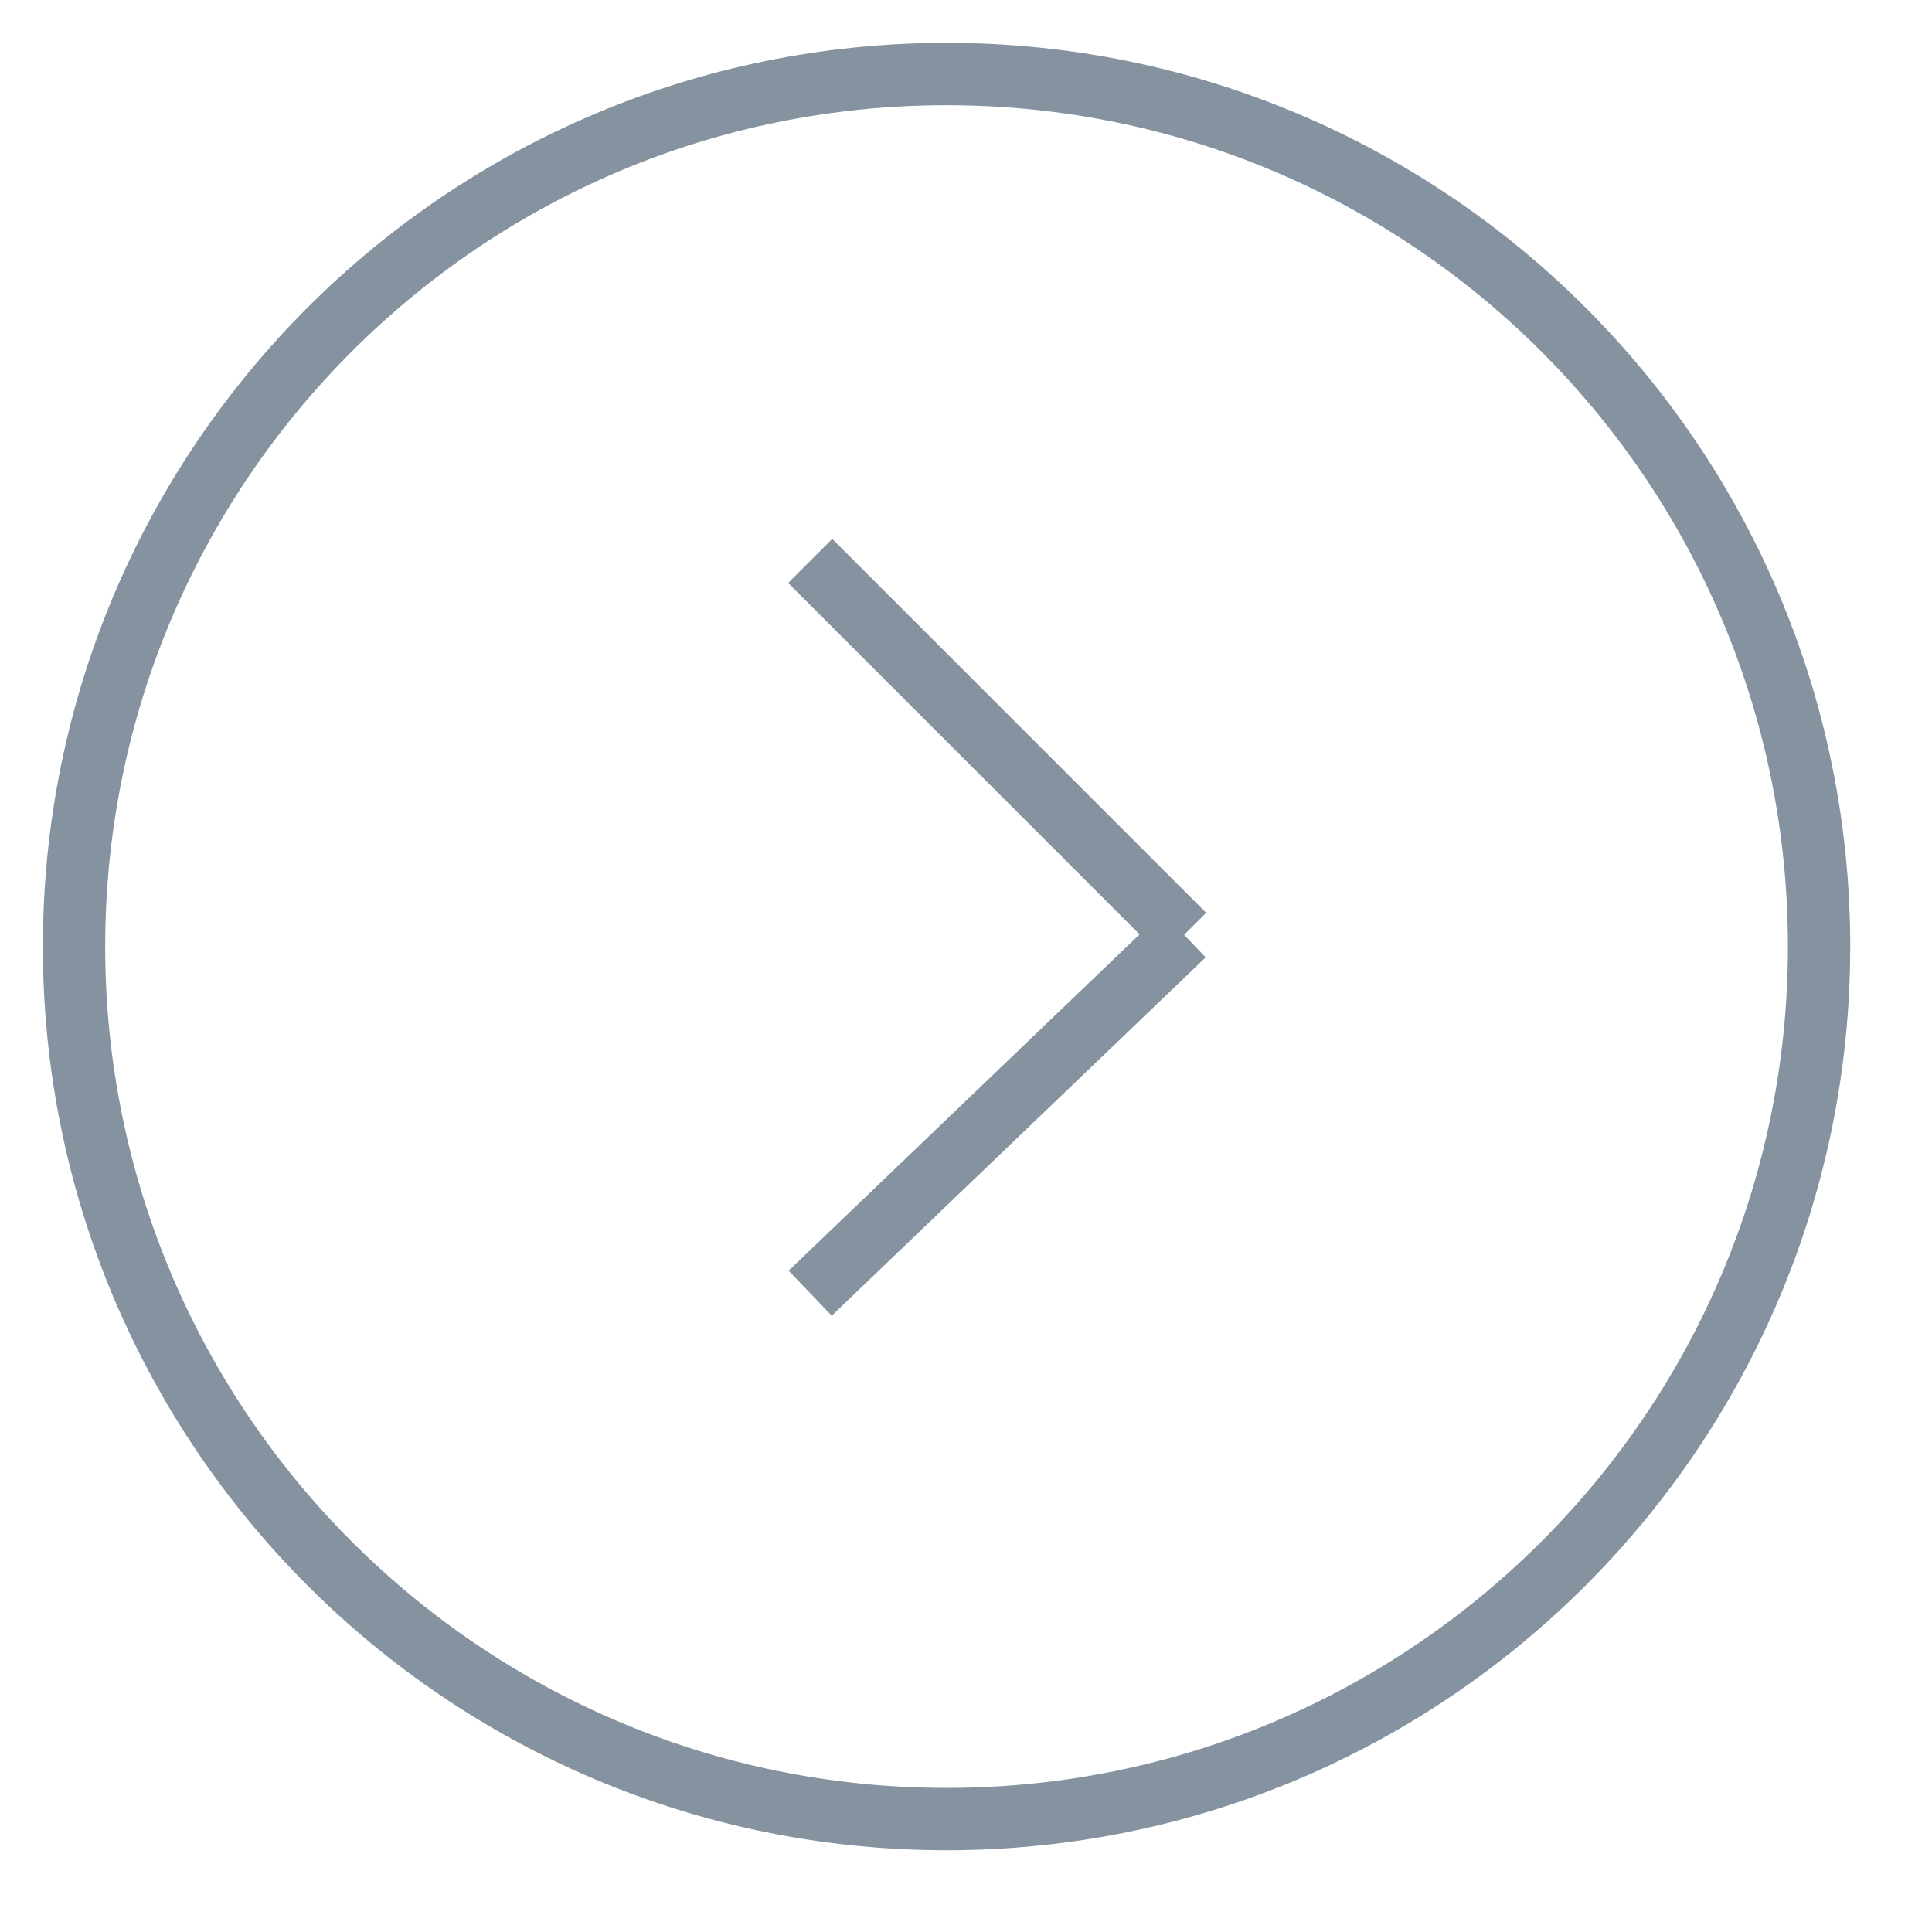
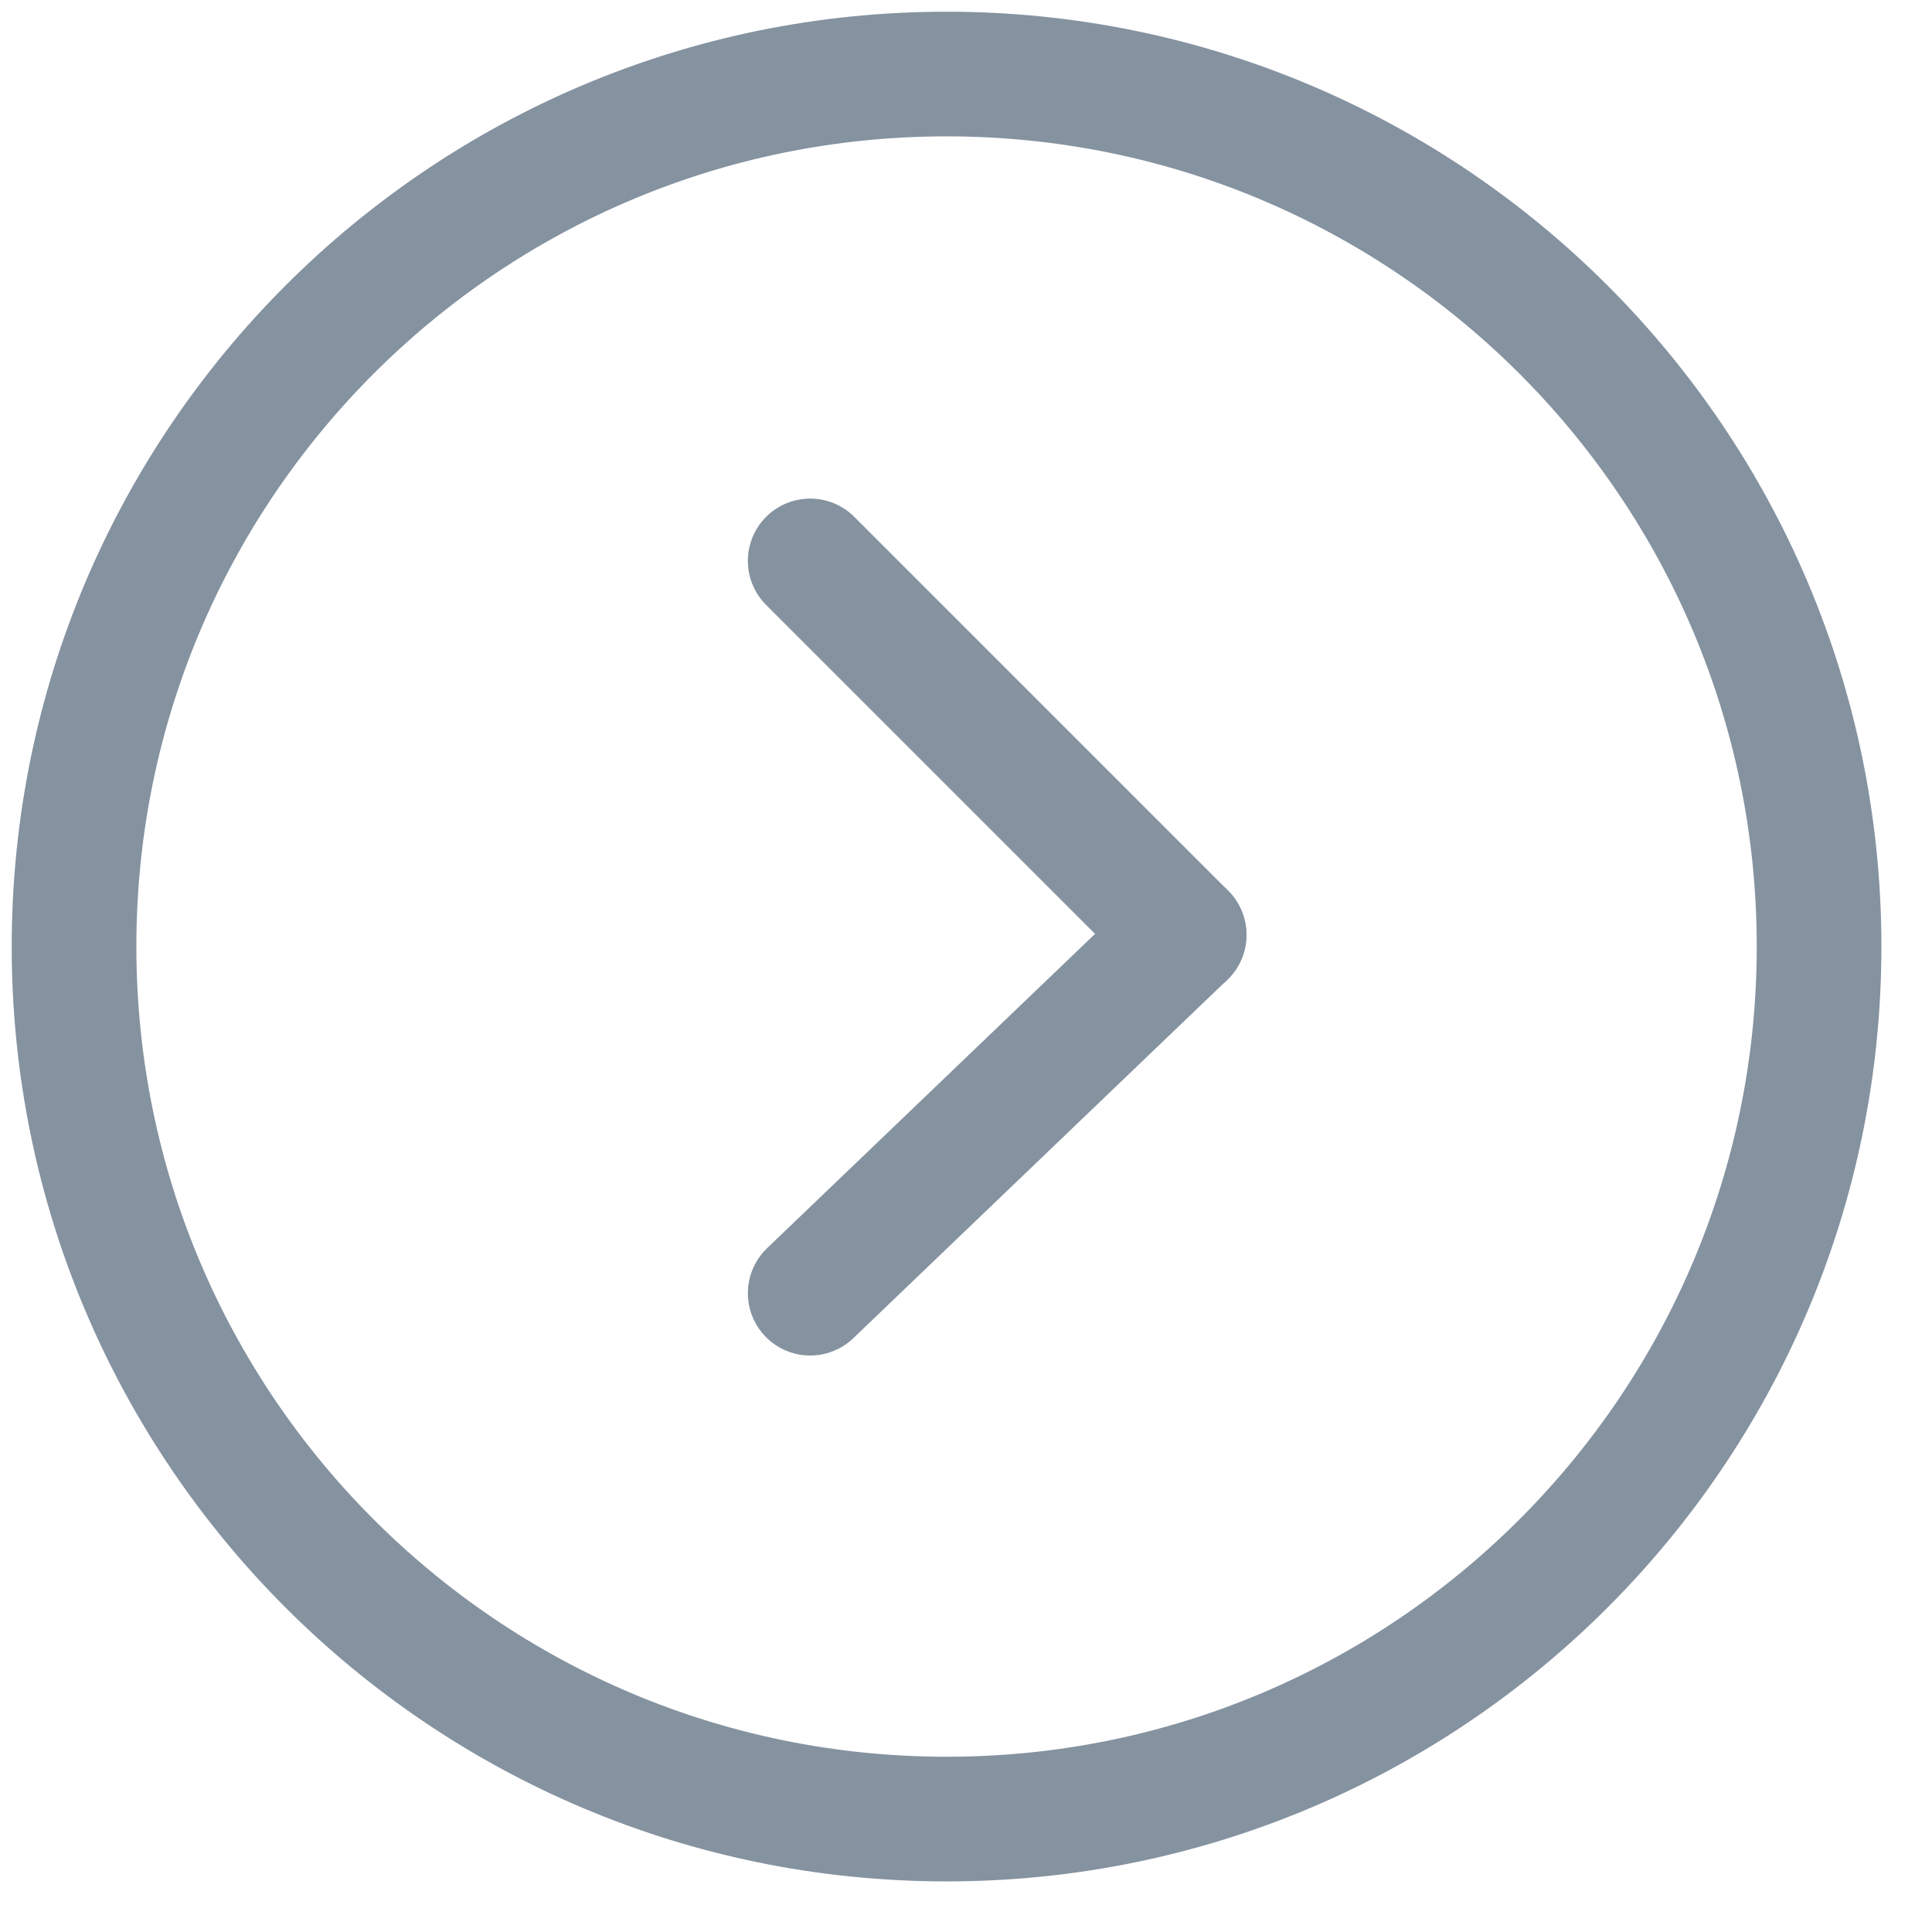
<svg xmlns="http://www.w3.org/2000/svg" width="31" height="31" viewBox="0 0 31 31" fill="none">
-   <path d="M15.188 1.188C22.919 1.188 29.188 7.456 29.188 15.188C29.188 22.919 22.919 29.188 15.188 29.188C7.456 29.188 1.188 22.919 1.188 15.188C1.188 7.456 7.456 1.188 15.188 1.188Z" stroke="#8592A0" strokeWidth="2" strokeLinecap="round" strokeLinejoin="round" />
-   <path d="M13 20.75L19 15" stroke="#8592A0" strokeWidth="2" strokeLinecap="round" strokeLinejoin="round" />
-   <path d="M19 15L13 9" stroke="#8592A0" strokeWidth="2" strokeLinecap="round" strokeLinejoin="round" />
+   <path d="M15.188 1.188C22.919 1.188 29.188 7.456 29.188 15.188C29.188 22.919 22.919 29.188 15.188 29.188C7.456 29.188 1.188 22.919 1.188 15.188C1.188 7.456 7.456 1.188 15.188 1.188Z" stroke="#8592A0" stroke-width="2" stroke-linecap="round" stroke-linejoin="round" />
+   <path d="M13 20.75L19 15" stroke="#8592A0" stroke-width="2" stroke-linecap="round" stroke-linejoin="round" />
+   <path d="M19 15L13 9" stroke="#8592A0" stroke-width="2" stroke-linecap="round" stroke-linejoin="round" />
</svg>
